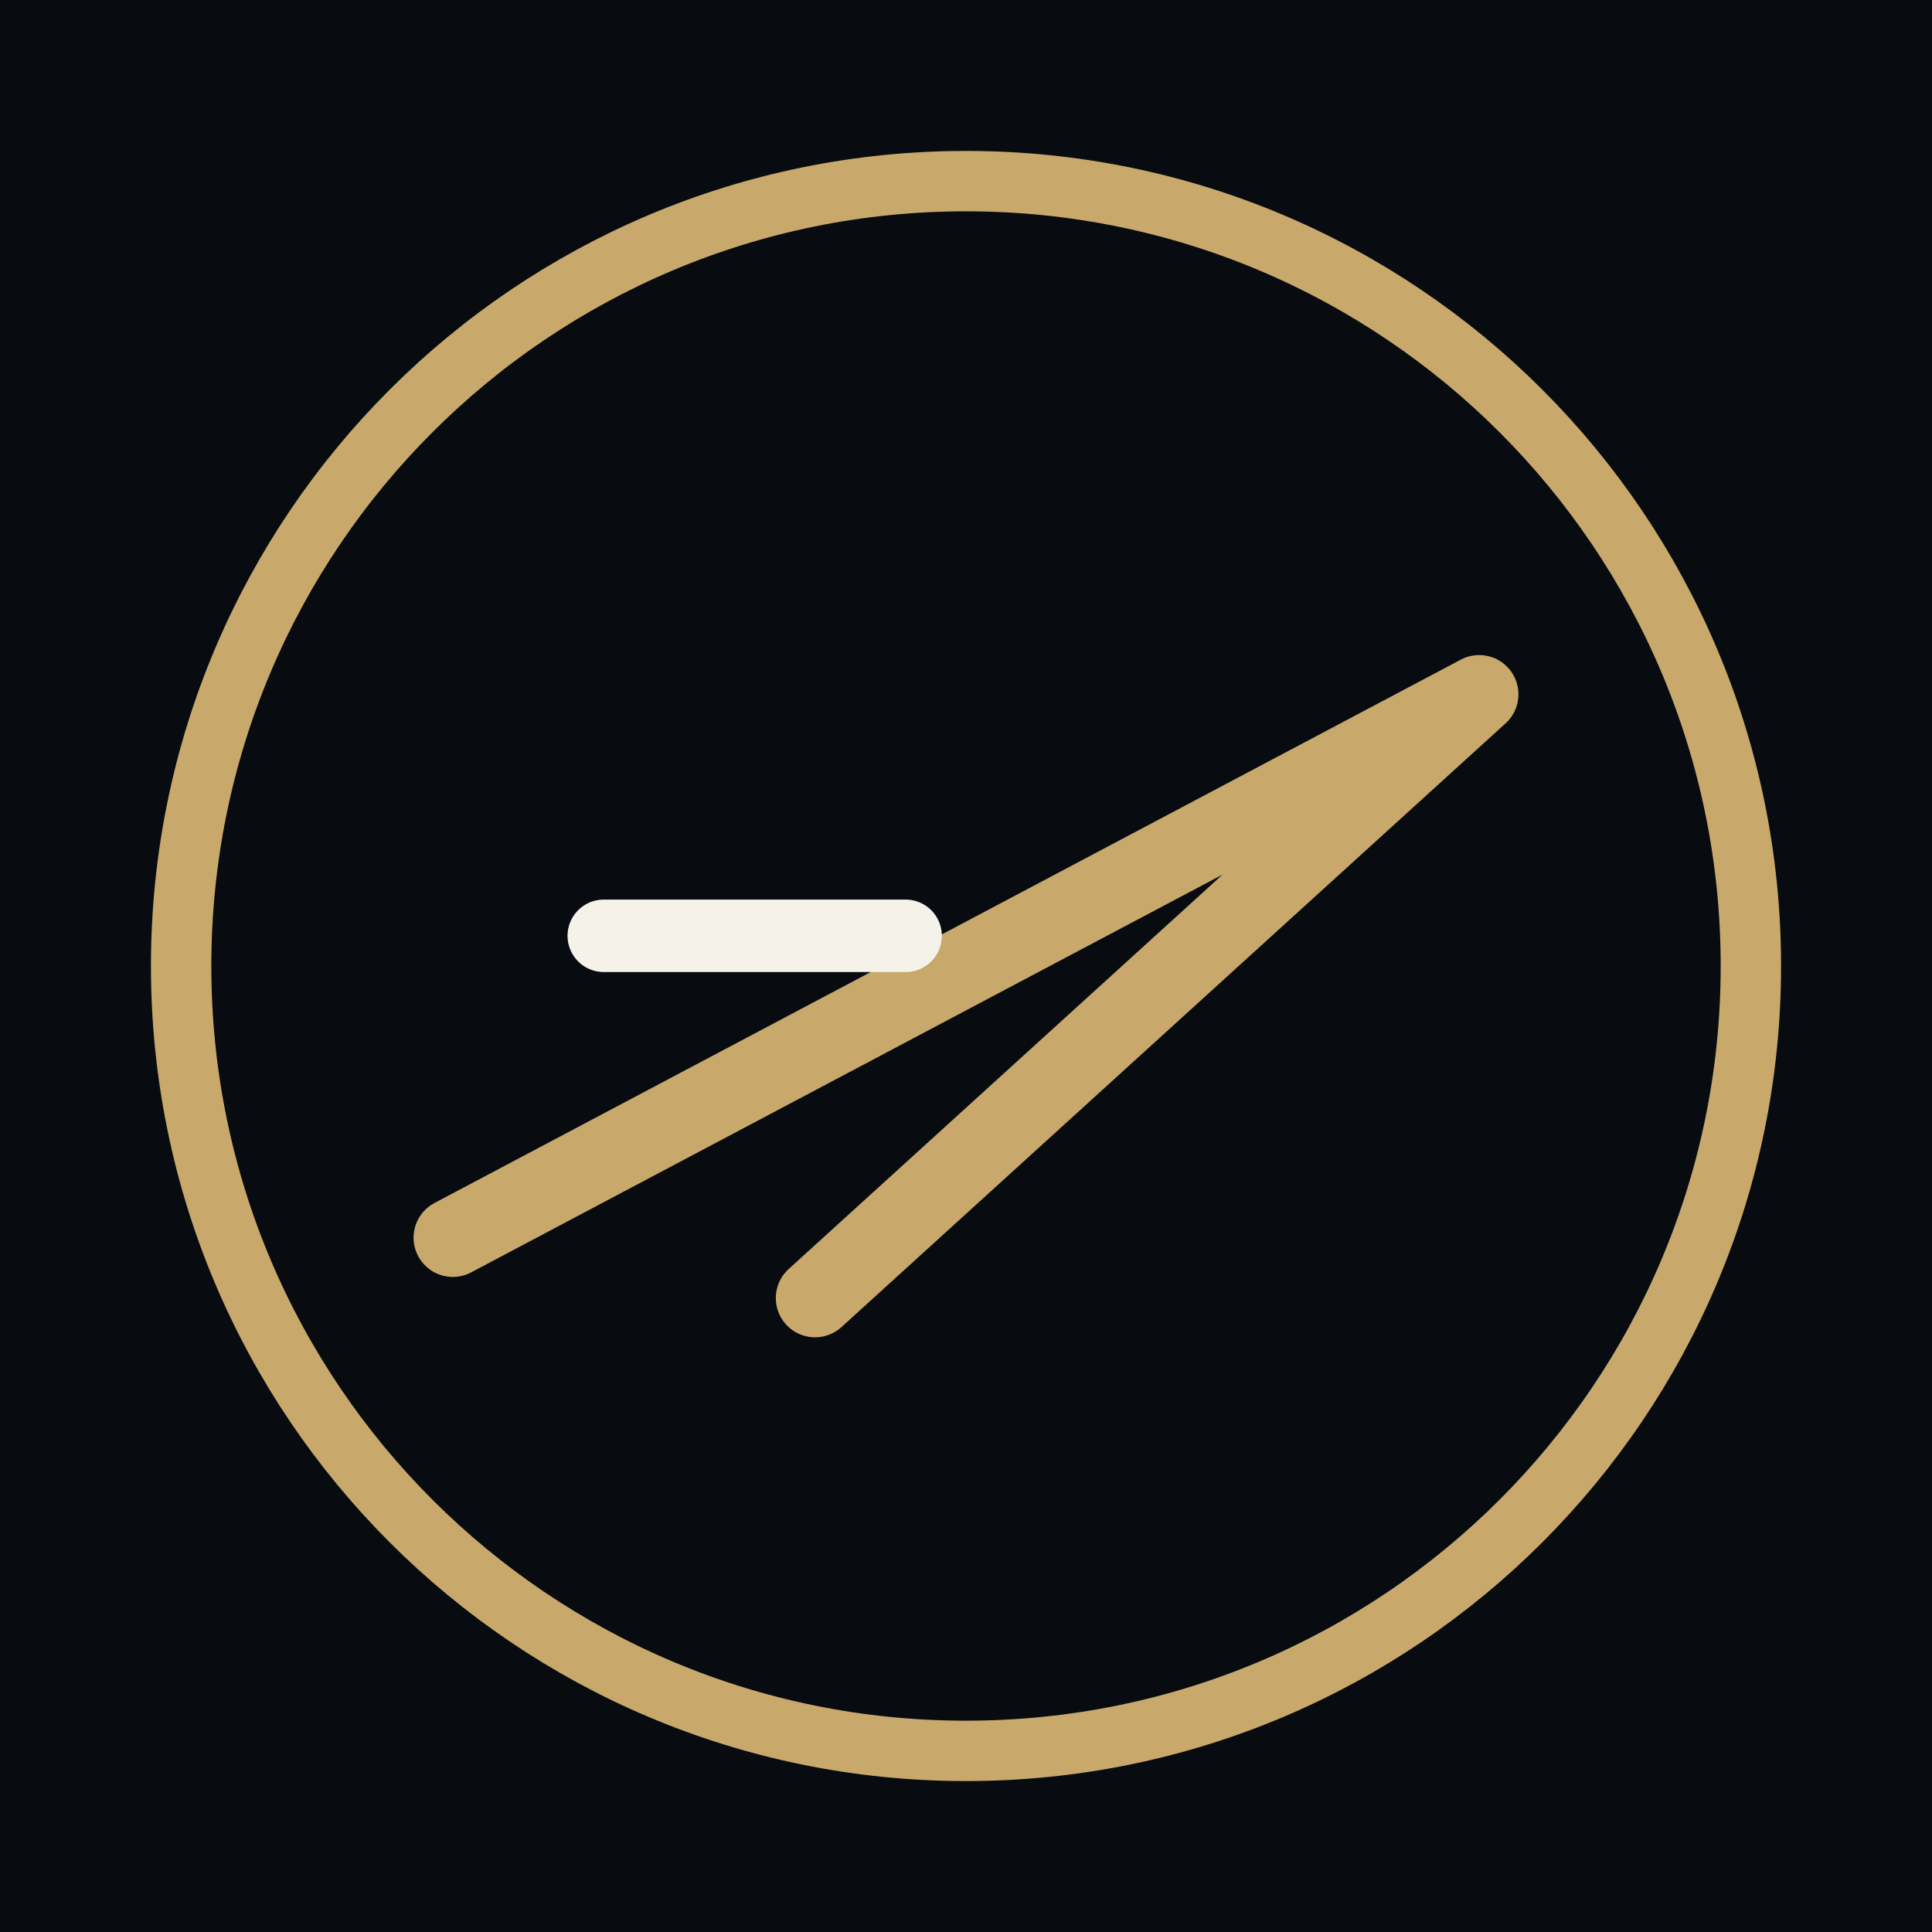
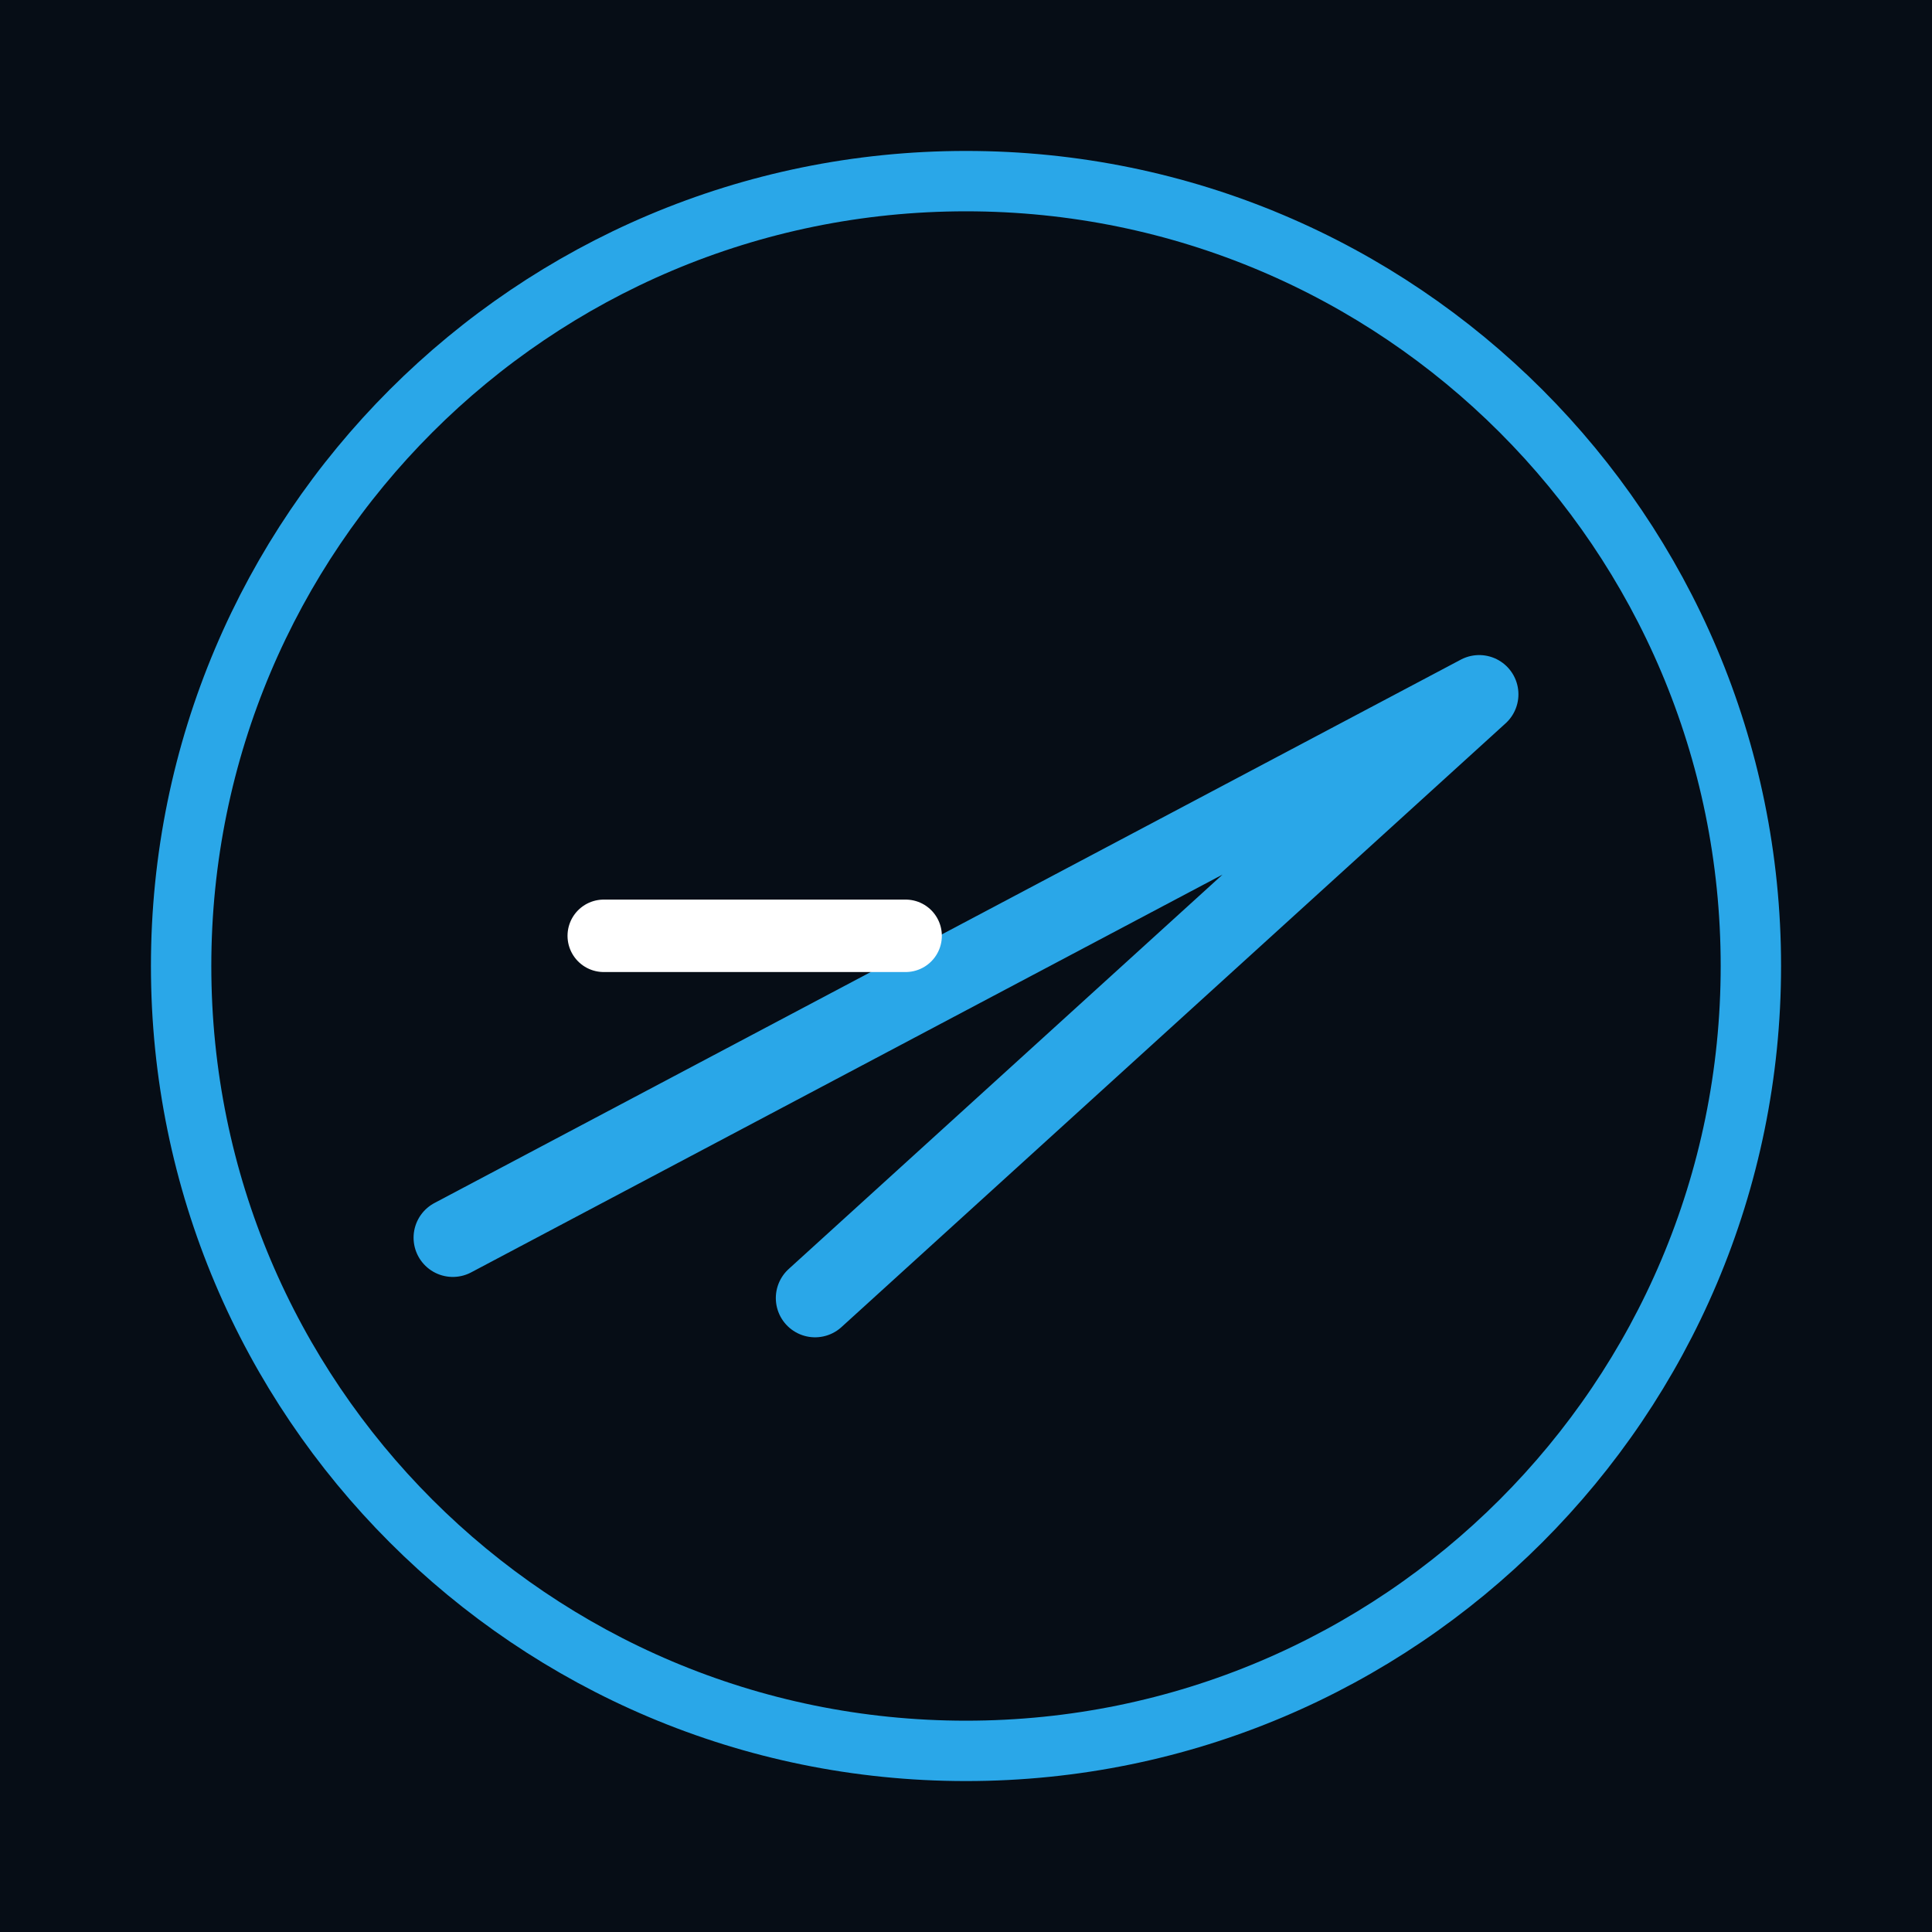
<svg xmlns="http://www.w3.org/2000/svg" viewBox="0 0 64 64">
-   <rect width="64" height="64" fill="#080B10" />
-   <circle cx="32" cy="32" r="26" fill="none" stroke="#C8A96B" stroke-width="2" />
-   <path d="M15 41 49 23M27 43l22-20" stroke="#C8A96B" stroke-width="2.6" stroke-linecap="round" fill="none" />
-   <path d="M20 31h10" stroke="#F5F2EA" stroke-width="2.4" stroke-linecap="round" />
+   <rect width="64" height="64" fill="#060D16" />
+   <circle cx="32" cy="32" r="26" fill="none" stroke="#2AA7E8" stroke-width="2" />
+   <path d="M15 41 49 23M27 43l22-20" stroke="#2AA7E8" stroke-width="2.6" stroke-linecap="round" fill="none" />
+   <path d="M20 31h10" stroke="#FFFFFF" stroke-width="2.4" stroke-linecap="round" />
</svg>
